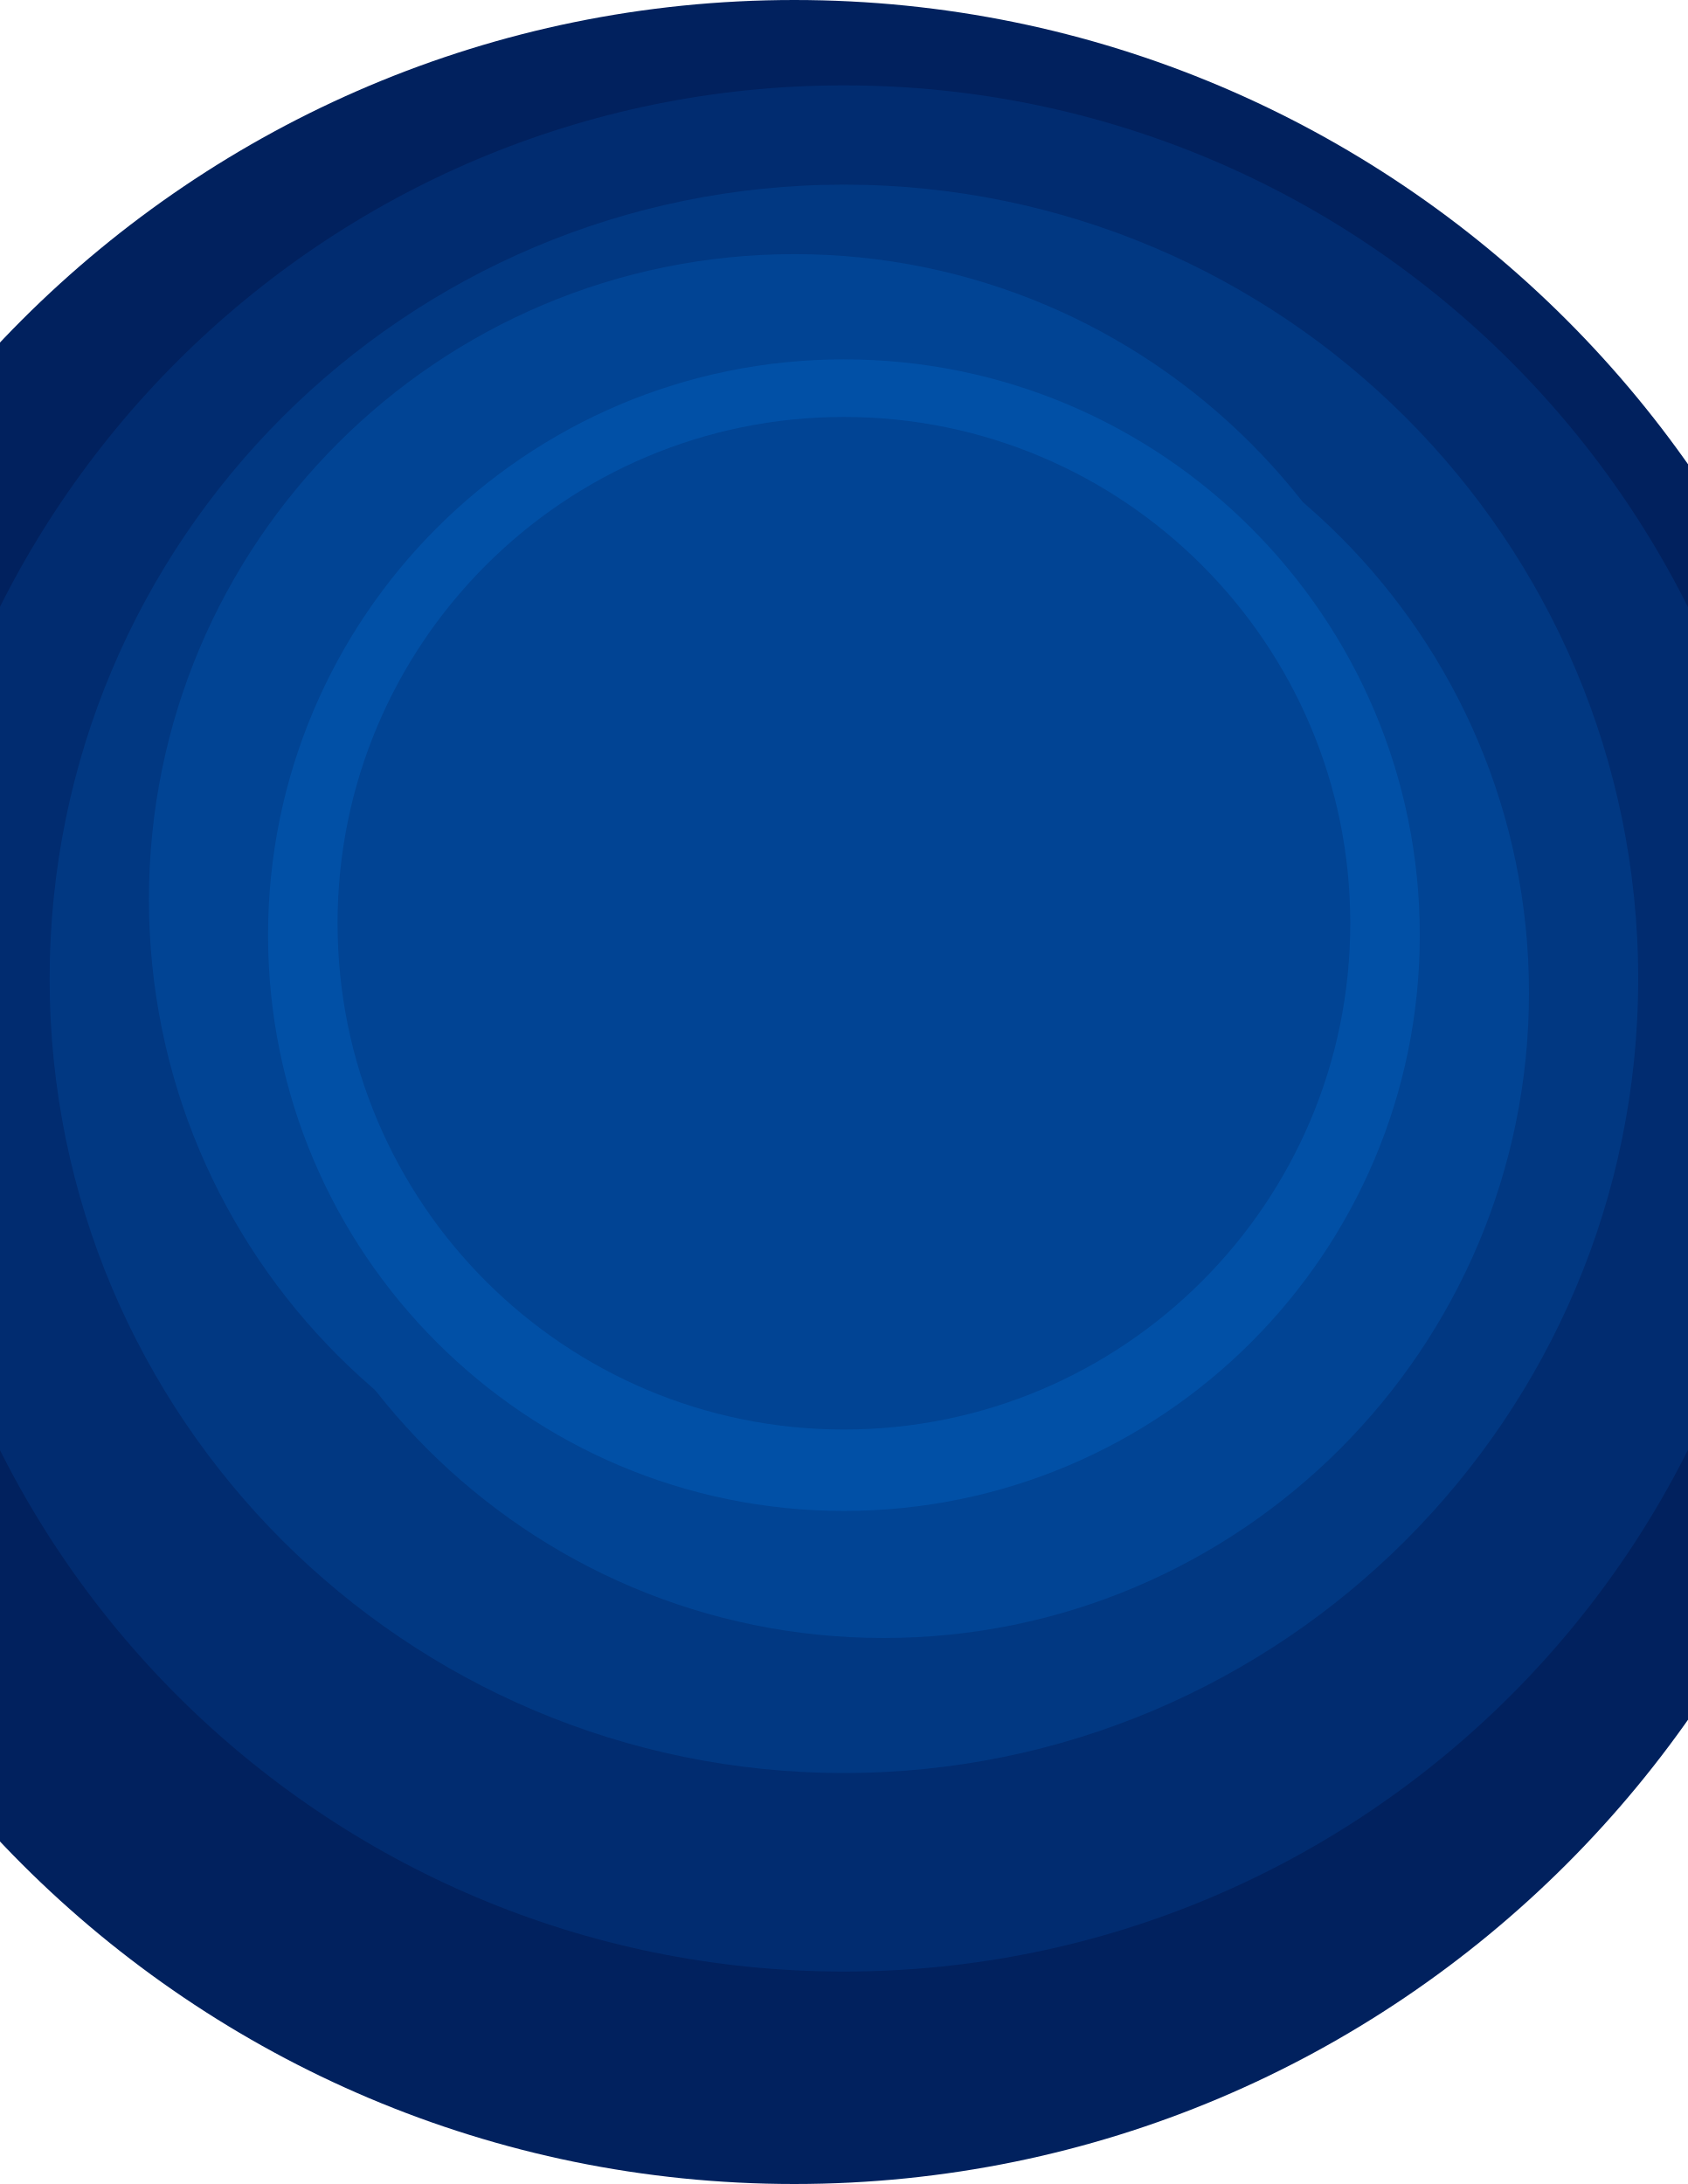
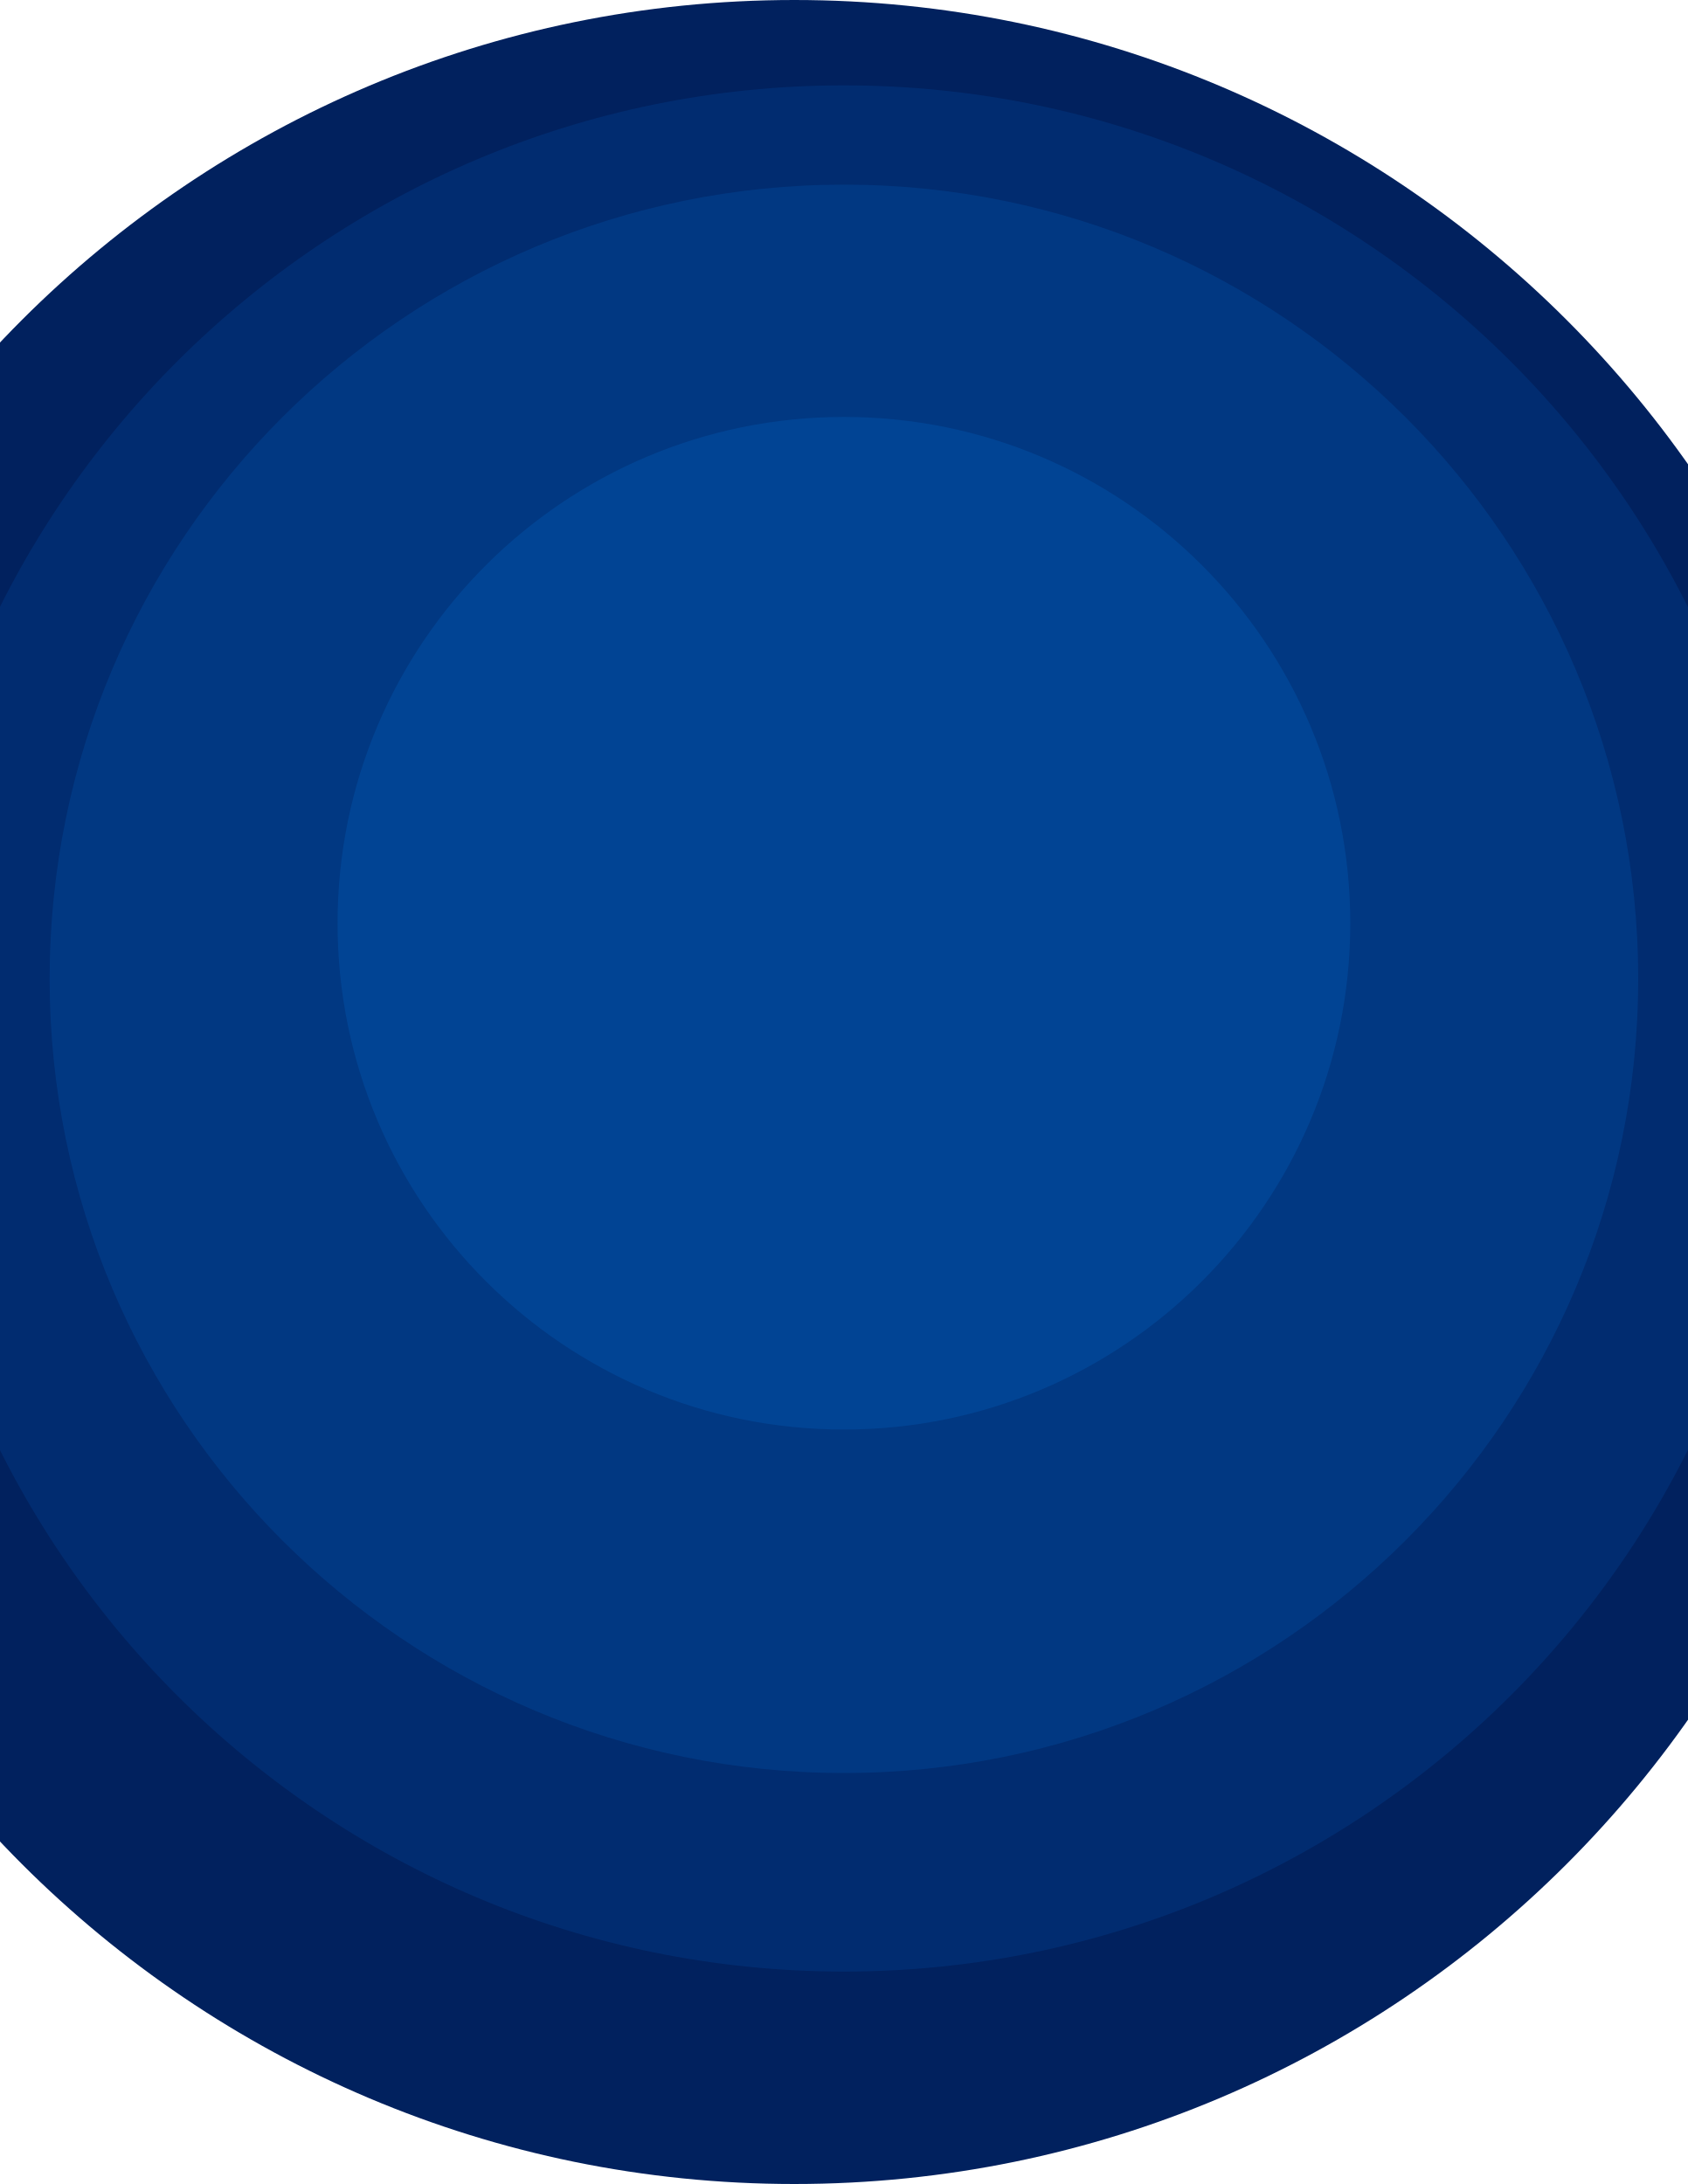
<svg xmlns="http://www.w3.org/2000/svg" preserveAspectRatio="xMidYMid" width="499.97" height="647.02" viewBox="0 0 850 1100">
  <defs>
    <style>
      .cls-1 {
        fill: #01215e;
      }

      .cls-2 {
        fill: #012c70;
      }

      .cls-3 {
        fill: #013882;
      }

      .cls-4 {
        fill: #014494;
    }

      .cls-5 {
        fill: #0150a6;
      }

      .cls-6 {
-             fill: #014494;
+         fill: #014494;
    }
    </style>
  </defs>
  <g>
    <circle cx="400" cy="550" r="550" class="cls-1" />
    <circle cx="425" cy="518" r="475" class="cls-2" />
    <circle cx="425" cy="493" r="400" class="cls-3" />
-     <circle cx="400" cy="453" r="325" class="cls-4" />
-     <circle cx="445" cy="500" r="325" class="cls-4" />
-     <circle cx="425" cy="471" r="290" class="cls-5" />
    <circle cx="425" cy="465" r="255" class="cls-6" />
  </g>
</svg>
